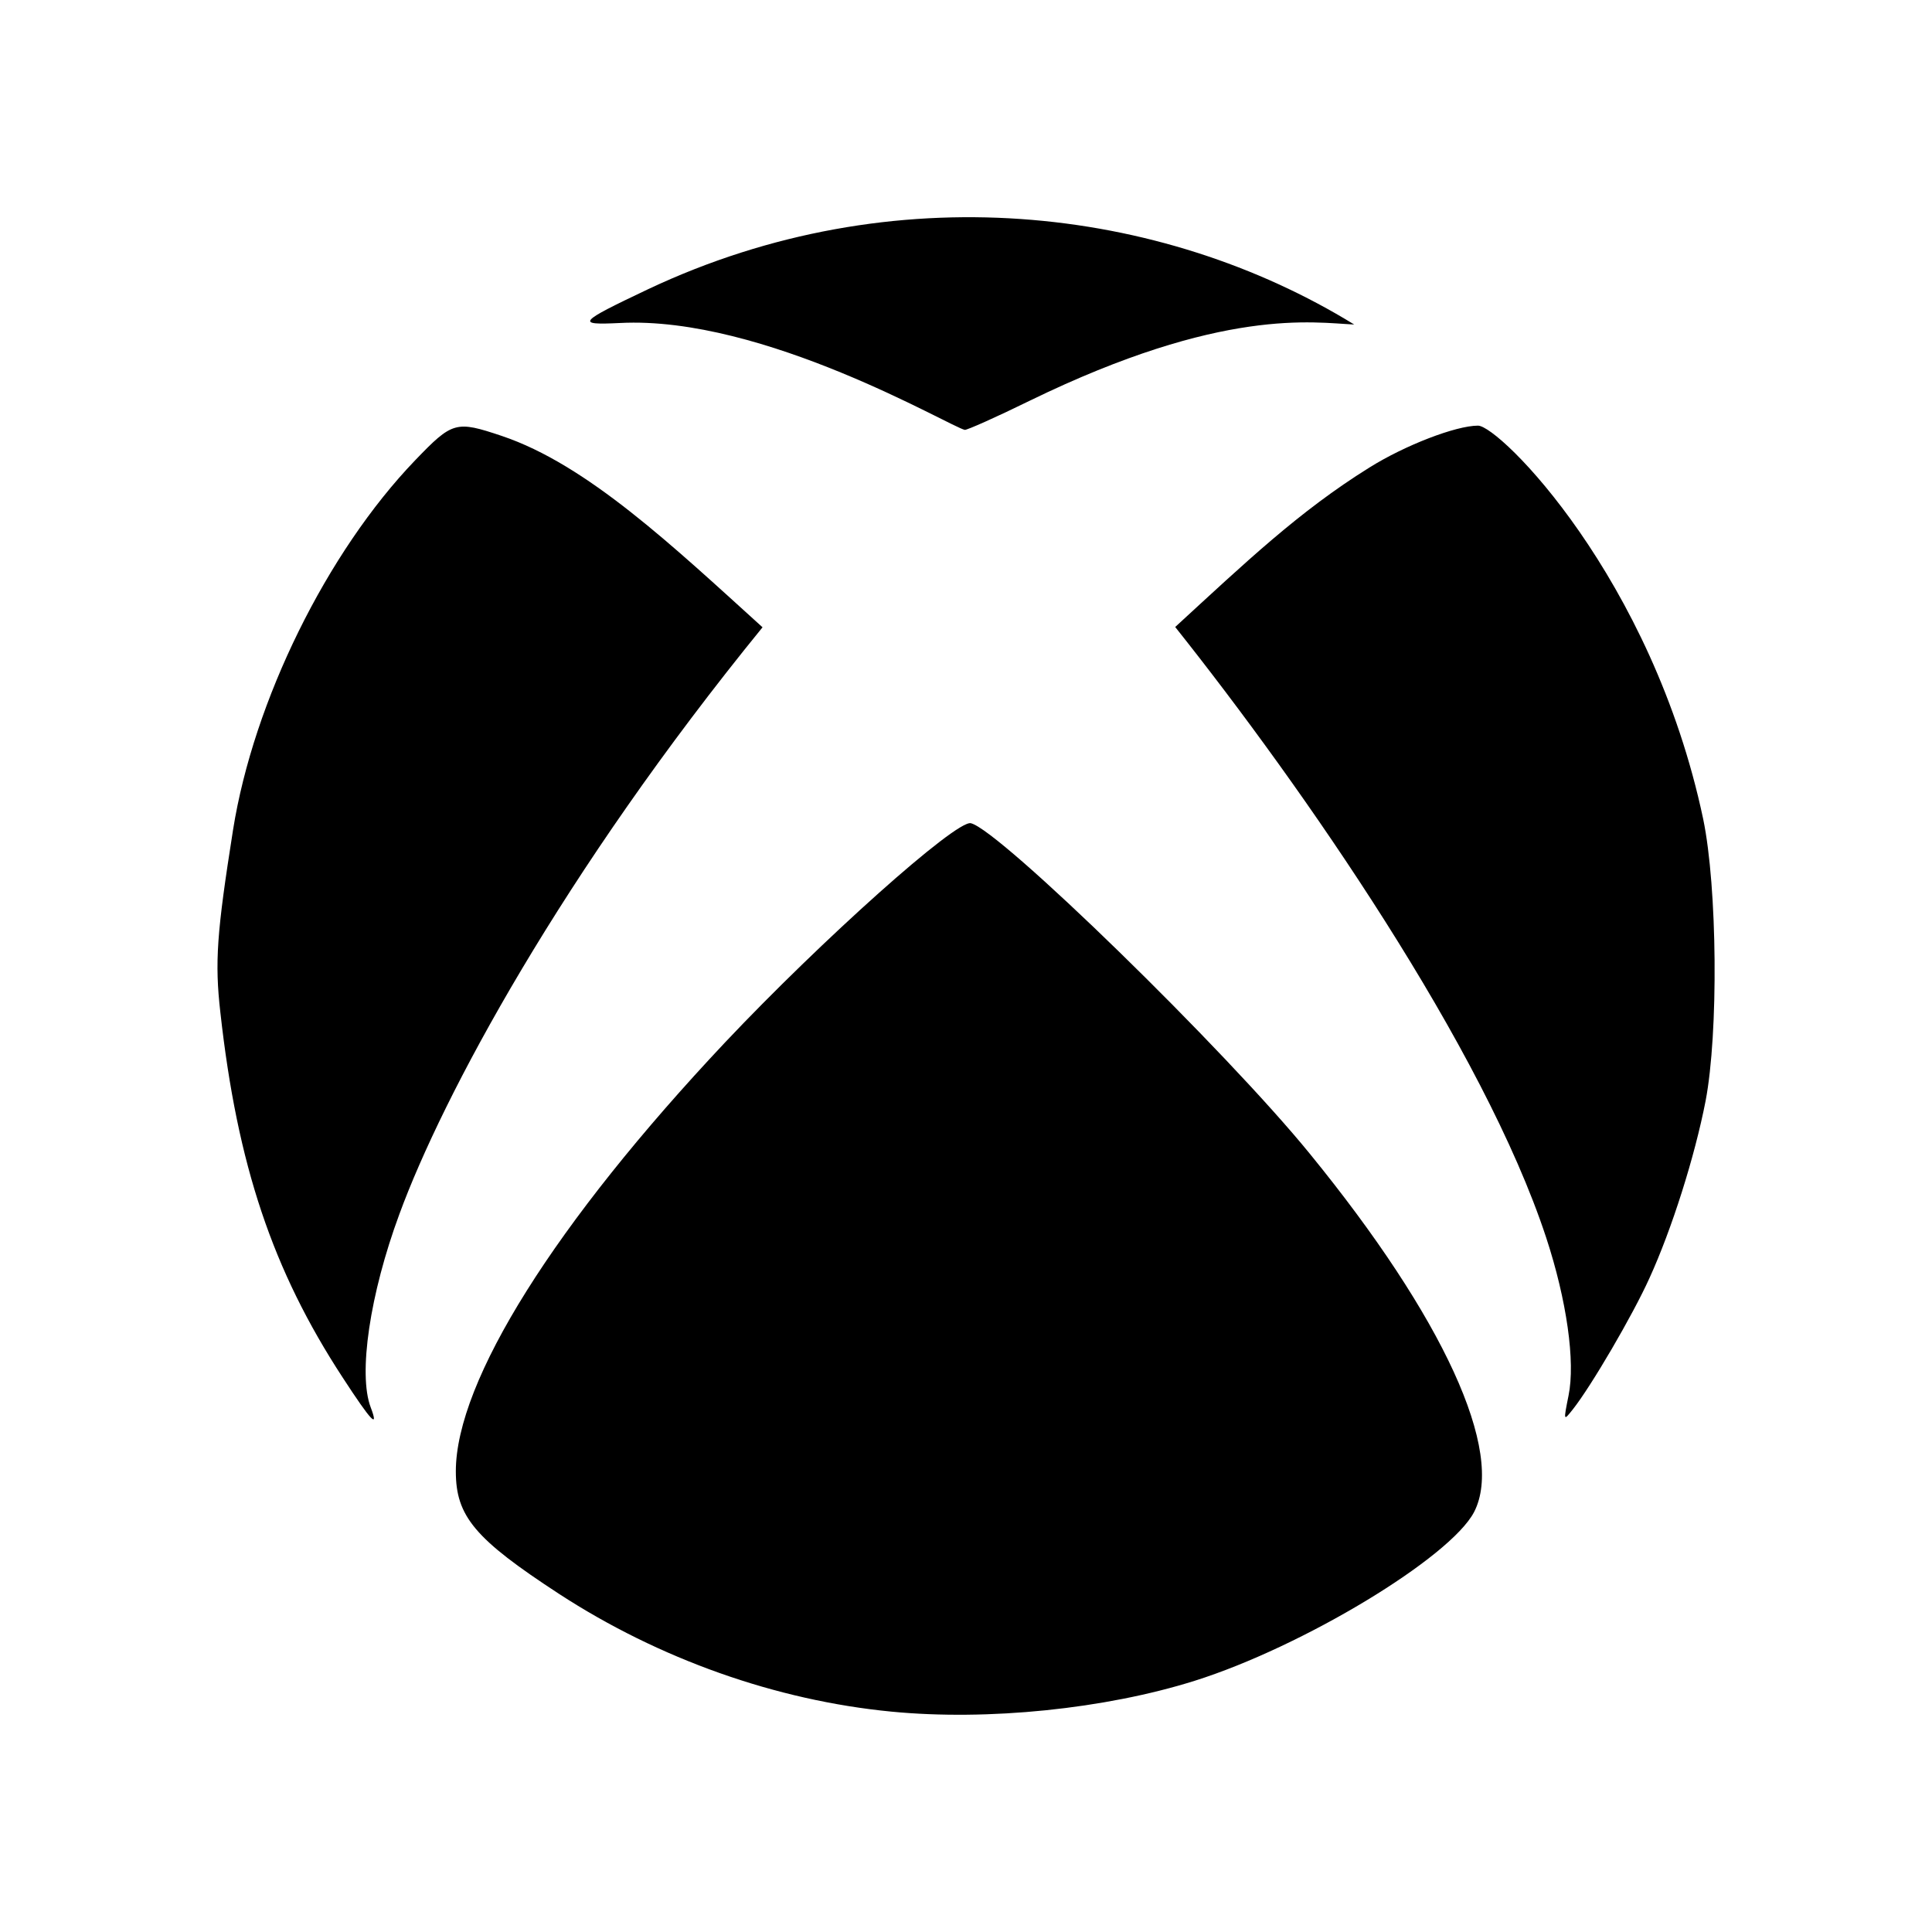
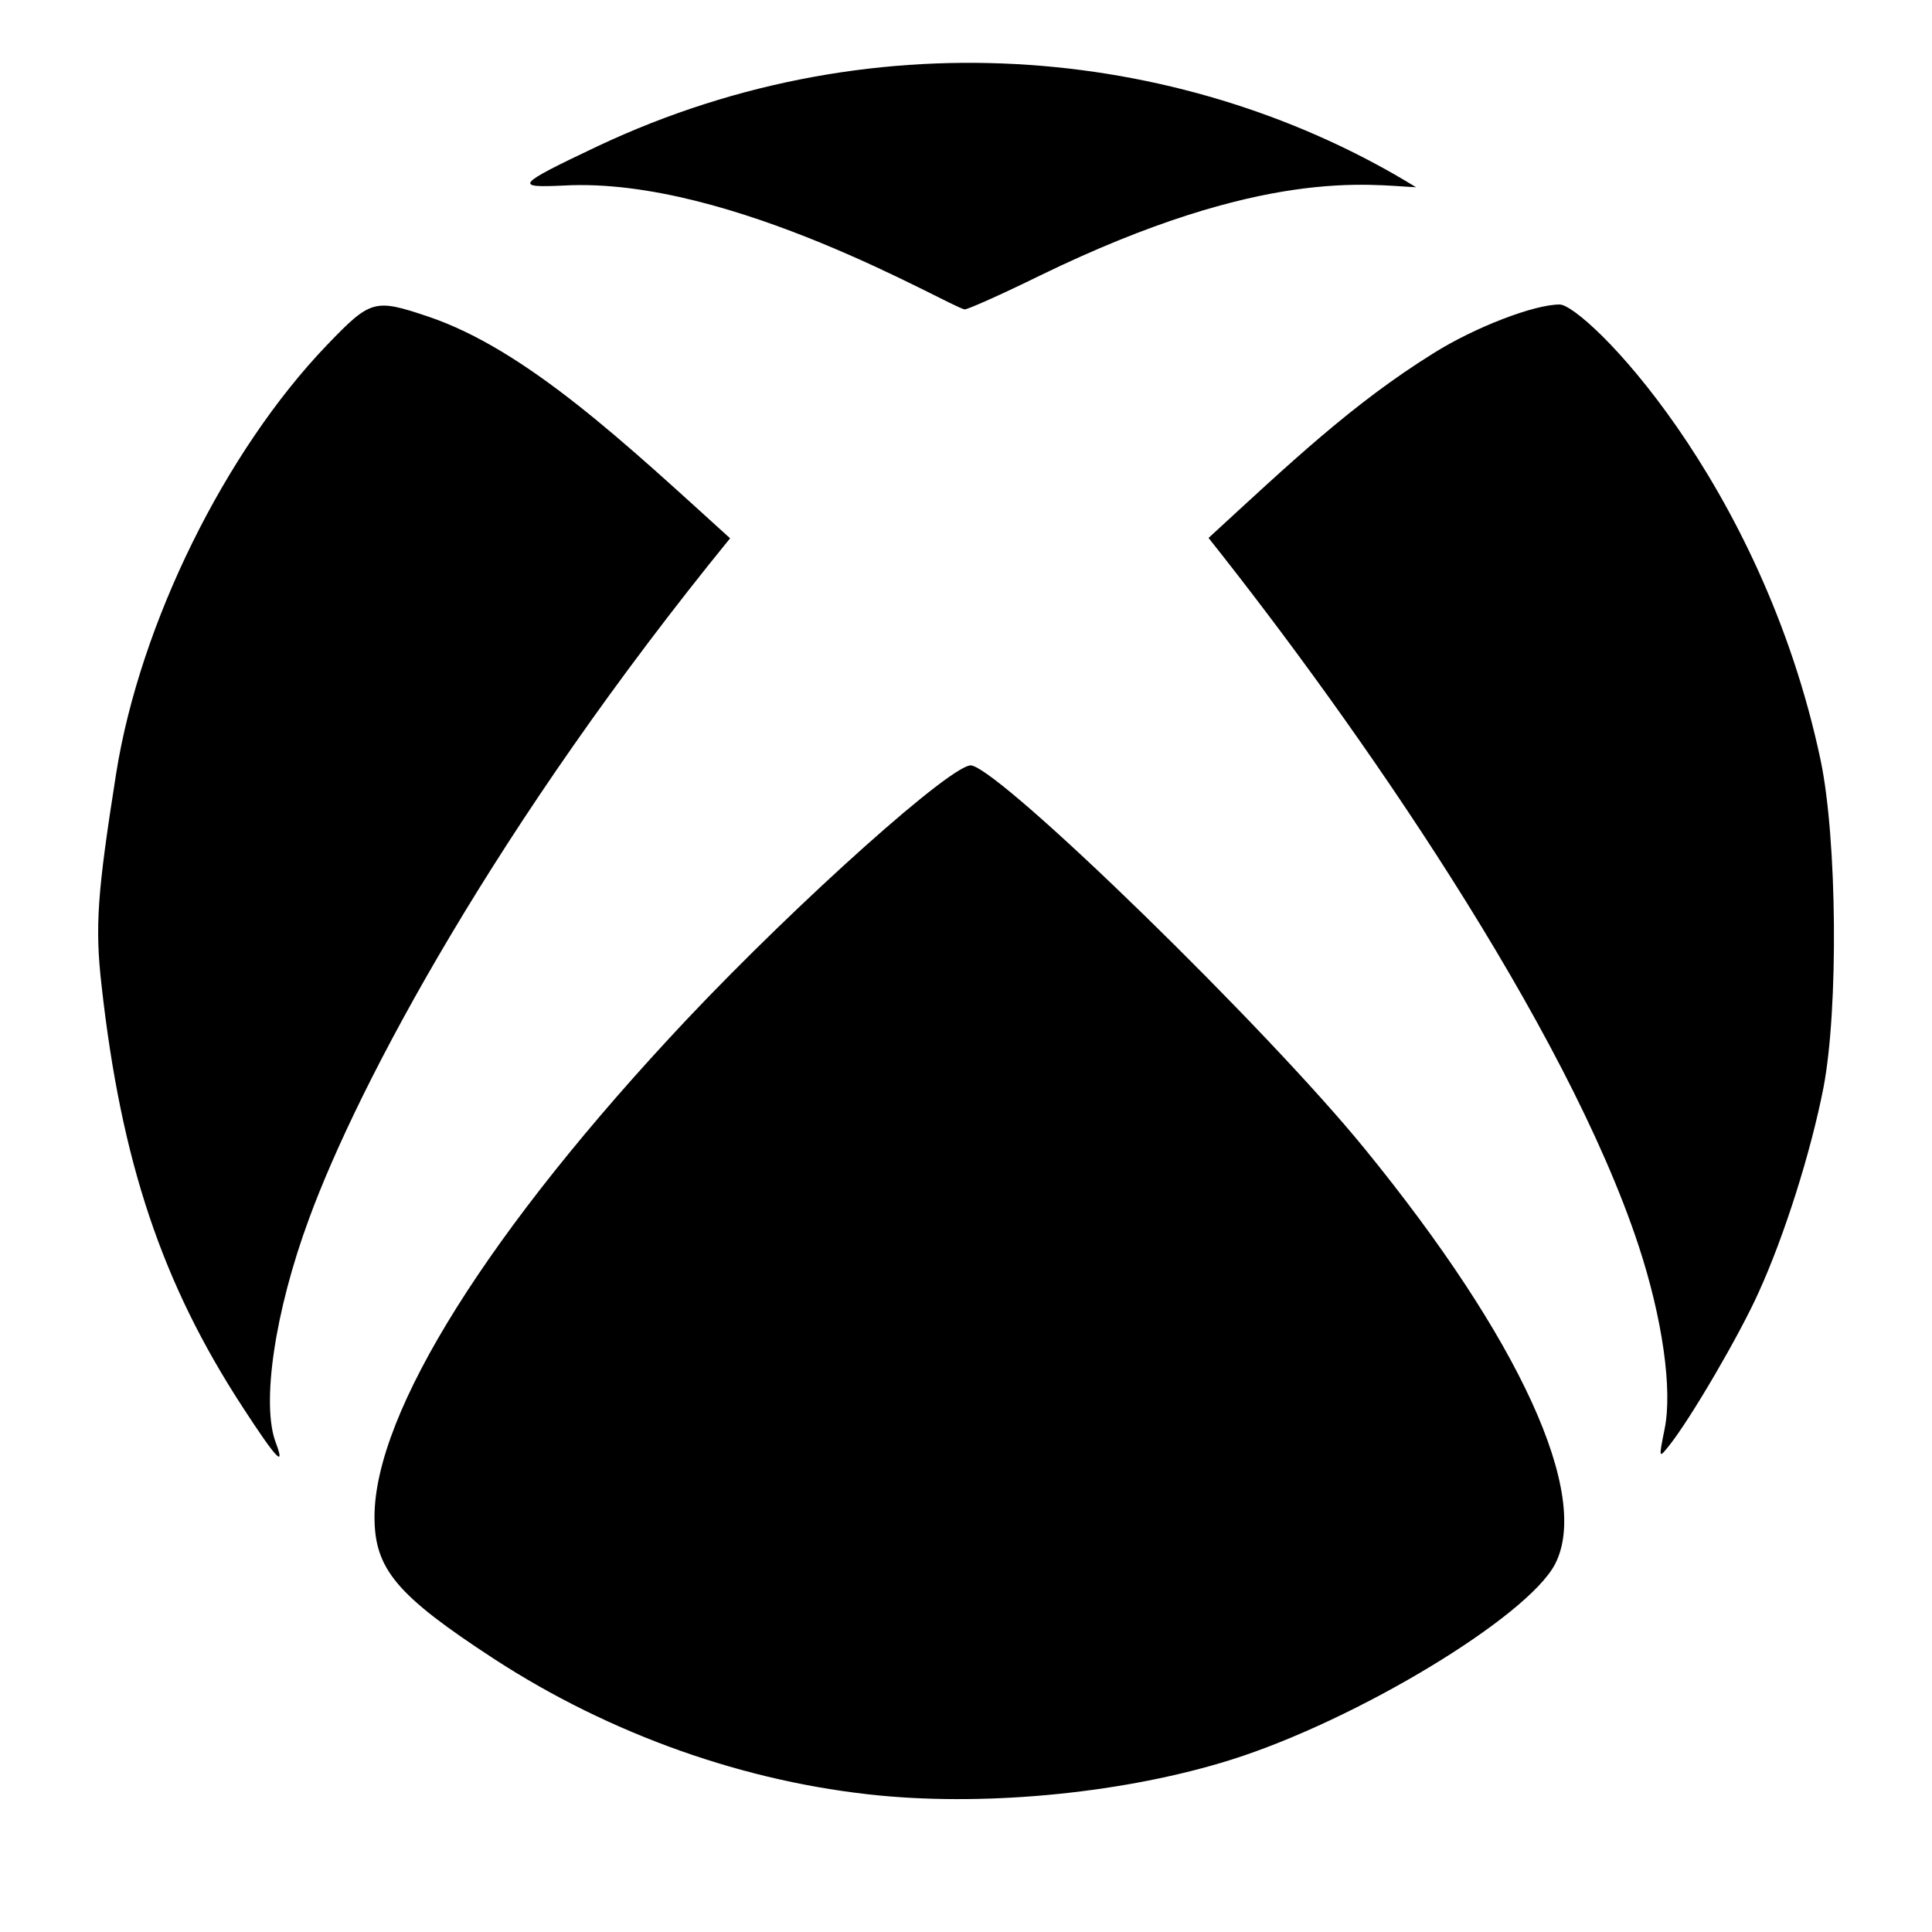
- <svg xmlns="http://www.w3.org/2000/svg" viewBox="0 0 640 640" fill="currentColor">
+ <svg xmlns="http://www.w3.org/2000/svg" viewBox="44 54 552 552" fill="currentColor">
  <path d="M433.9 382.2C478.2 436.5 498.6 481 488.3 500.9C480.4 516 431.6 545.5 395.7 556.8C366.1 566.1 327.3 570.1 295.3 567C257.1 563.3 218.4 549.6 185.2 528C157.3 509.8 151 502.3 151 487.4C151 457.5 183.9 405.1 240.2 345.3C272.2 311.4 316.7 271.6 321.6 272.7C331 274.8 405.9 347.8 433.9 382.2zM252.6 207.8C222.9 180.9 194.5 153.9 166.2 144.4C151 139.3 149.9 139.6 137.5 152.5C108.3 182.9 84 232.2 77.2 274.9C71.8 309.1 71.1 318.7 73 335.4C78.6 385.9 90.3 420.8 113.5 456.3C123 470.9 125.6 473.6 122.8 466.2C118.6 455.2 122.5 428.7 132.3 402.2C146.6 363.2 186.2 289.3 252.6 207.8zM564.2 271.3C547.3 191.3 496.7 141 489.6 141C482.3 141 465.4 147.5 453.6 154.9C430.3 169.4 412.6 186.3 389.3 207.7C431.7 261 491.5 347.1 512.2 410C519 430.7 521.9 451.1 519.6 462.3C517.9 470.8 517.9 470.8 521 466.9C527.1 459.2 540.9 435.6 546.4 423.4C553.8 407.2 561.4 383.2 565 364.7C569.3 342.2 568.9 293.9 564.2 271.3zM205.3 107C253 104.5 315 141.5 319.6 142.4C320.3 142.5 330 138.2 341.2 132.7C405.1 101.6 435.2 106.9 448.6 107.5C384.7 68.2 295.9 57.5 214.7 95.8C191.3 106.9 190.7 107.7 205.3 107z" />
</svg>
